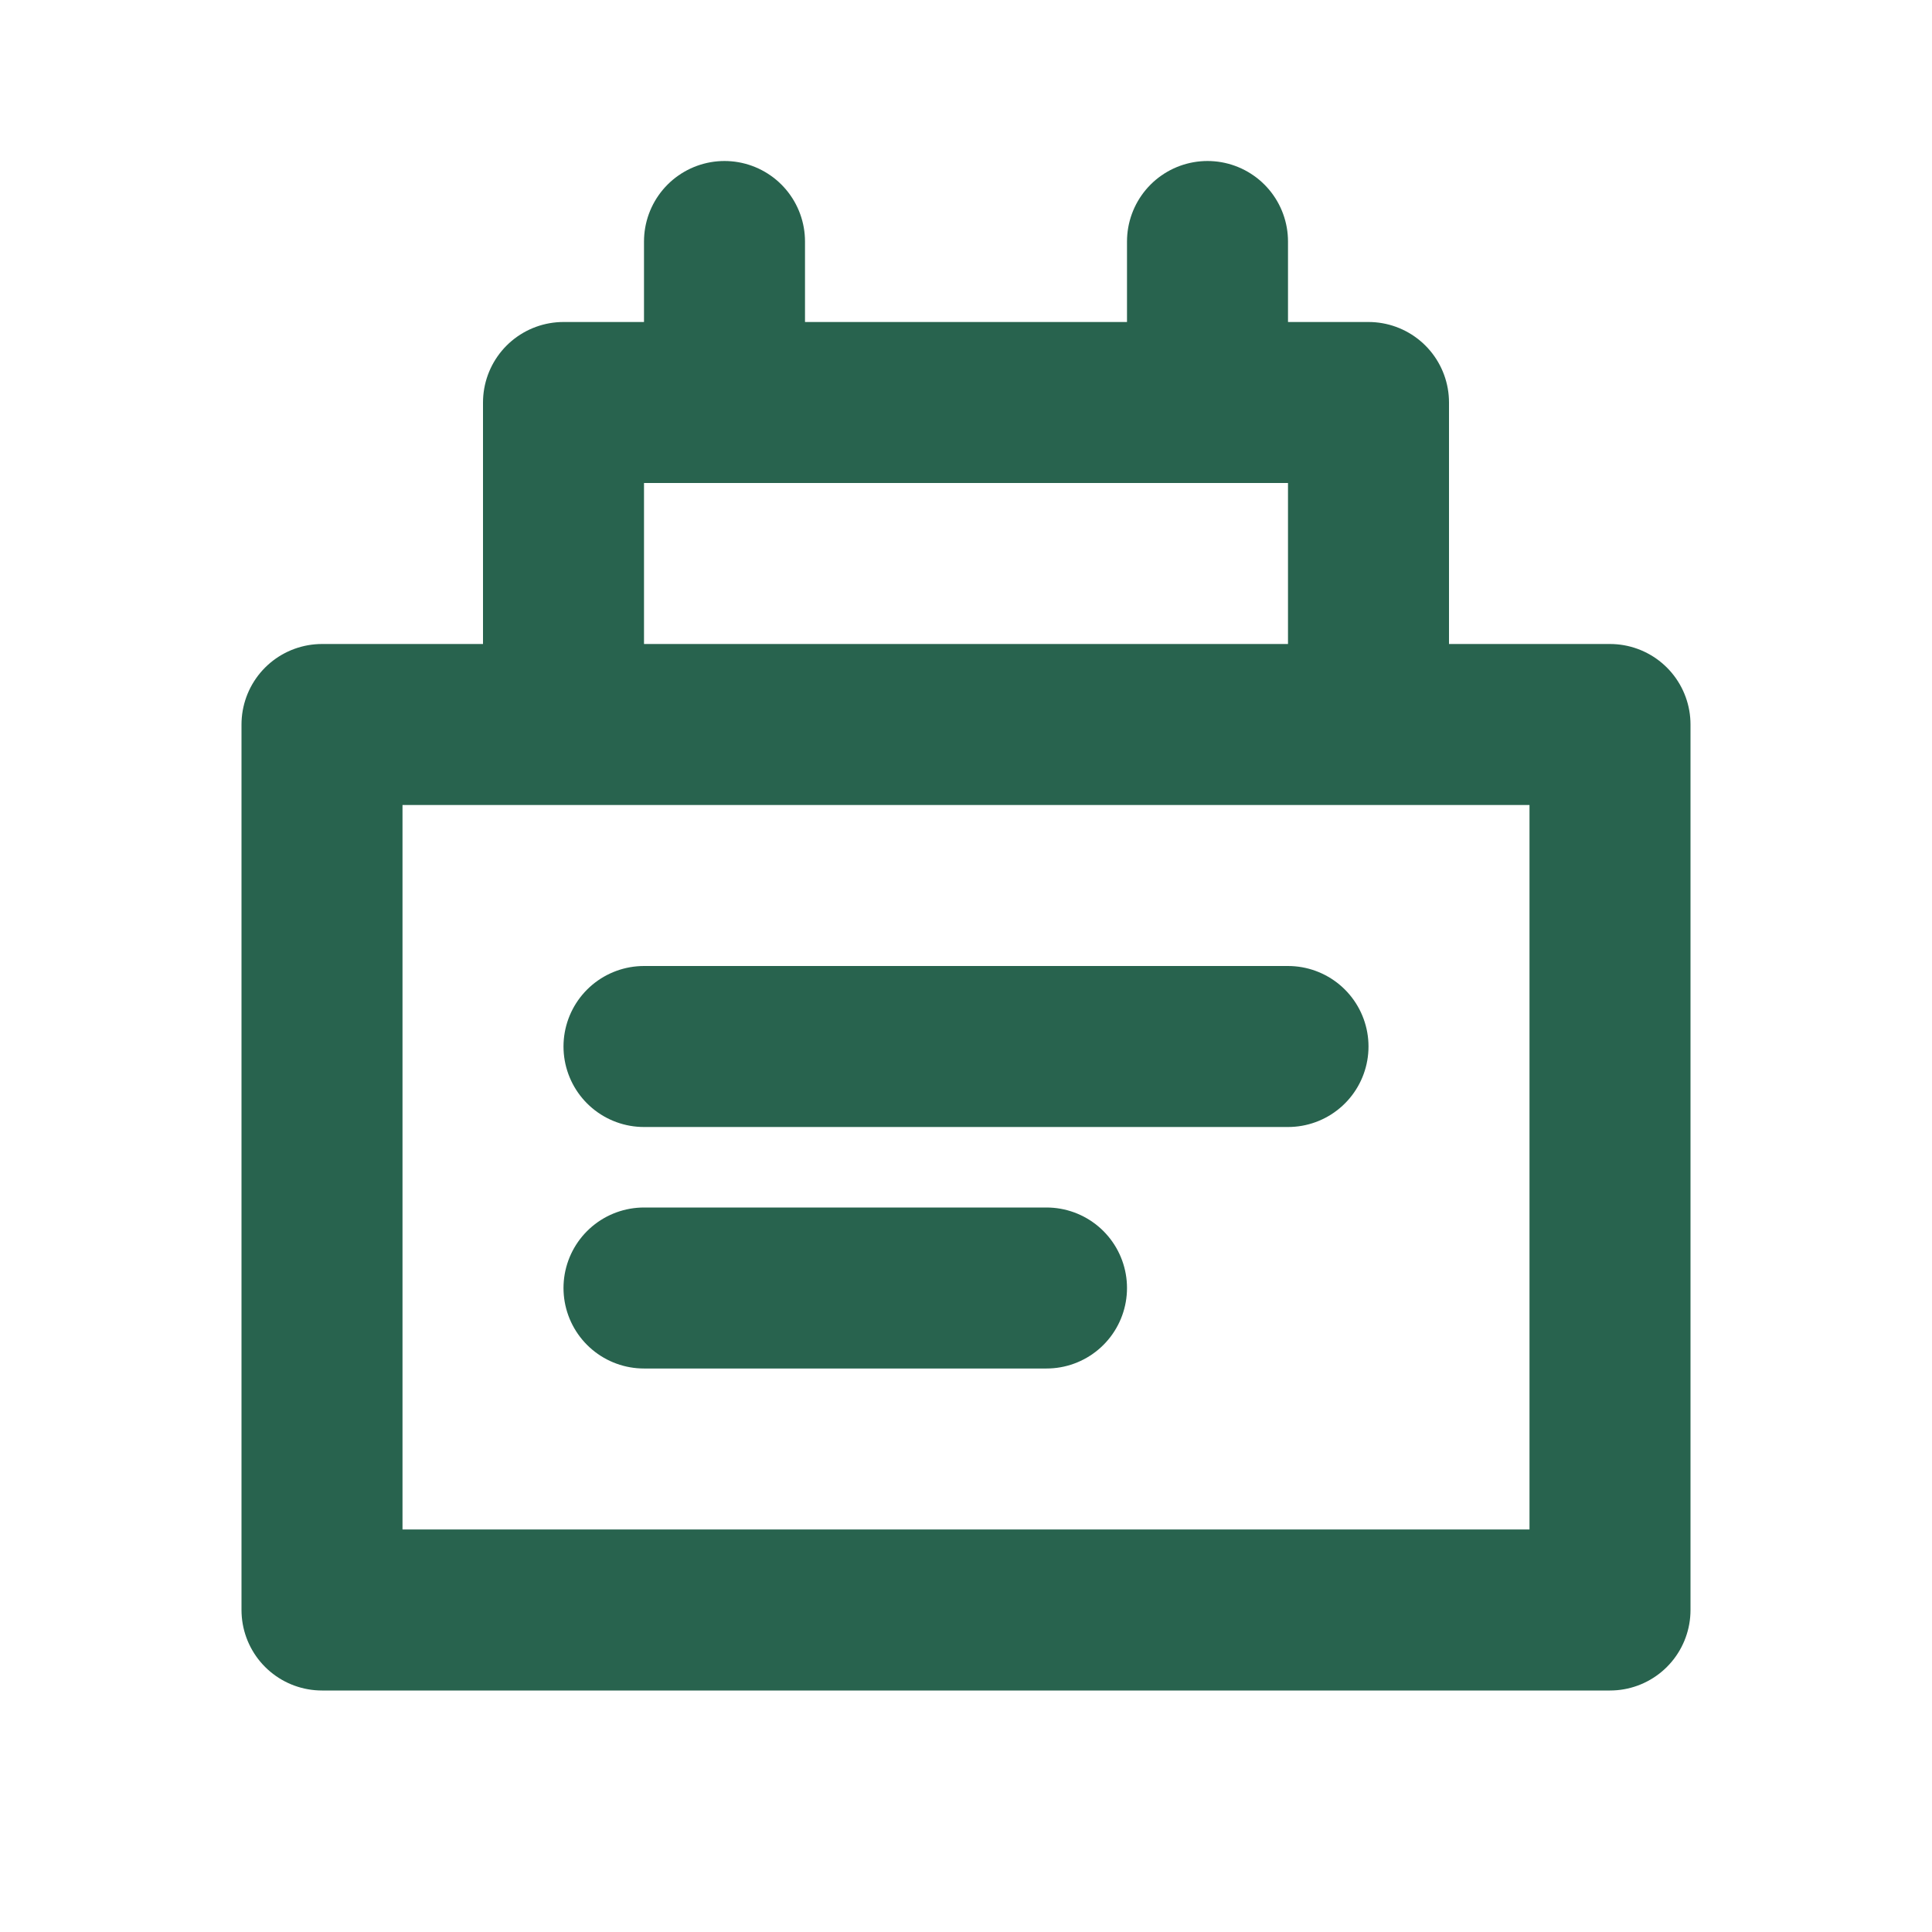
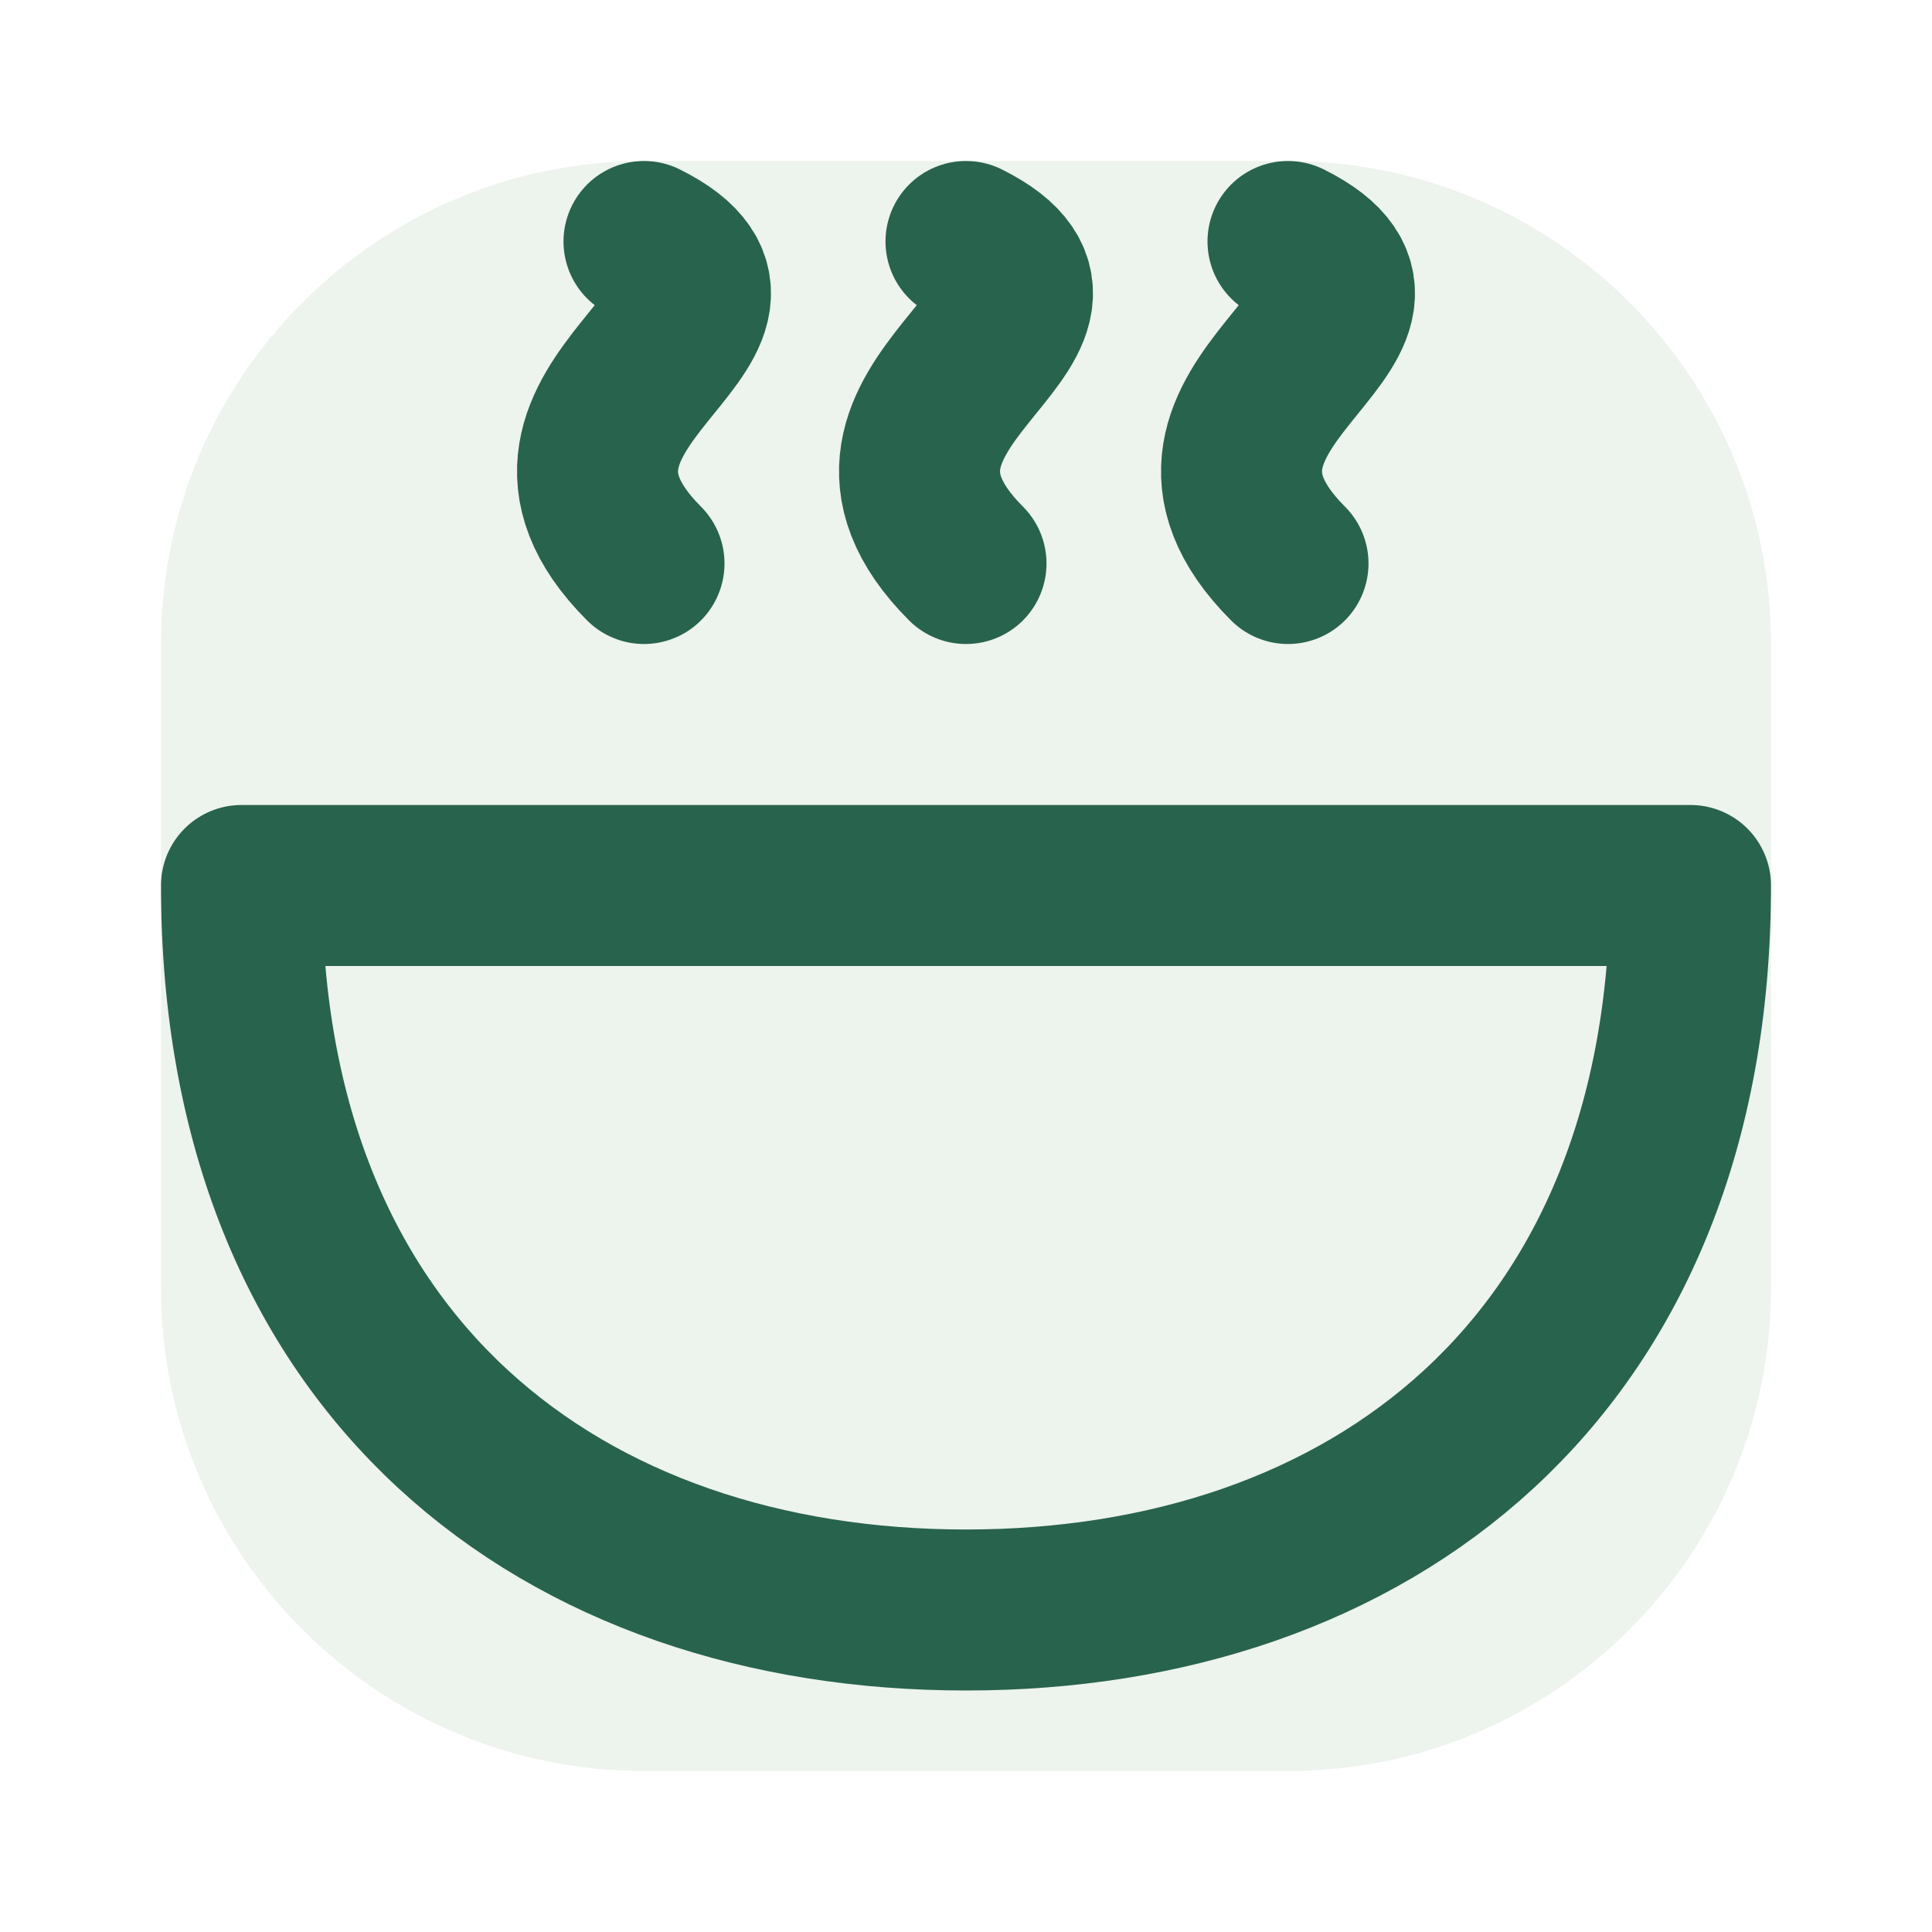
<svg xmlns="http://www.w3.org/2000/svg" viewBox="0 0 24 24">
-   <path d="M4 9h16v11H4z M7 9V5h10v4 M9 5V3m6 2V3 M8 13h8m-8 3h5" fill="none" stroke="#28634E" stroke-width="2" stroke-linecap="round" stroke-linejoin="round" />
+   <rect x="2" y="2" width="20" height="20" rx="6" fill="#EDF3ED" />
+   <path d="M3 11h18c0 6-4 9-9 9s-9-3-9-9z M8 7c-2-2 2-3 0-4m4 4c-2-2 2-3 0-4m4 4c-2-2 2-3 0-4" fill="none" stroke="#28634E" stroke-width="2" stroke-linecap="round" stroke-linejoin="round" />
</svg>
